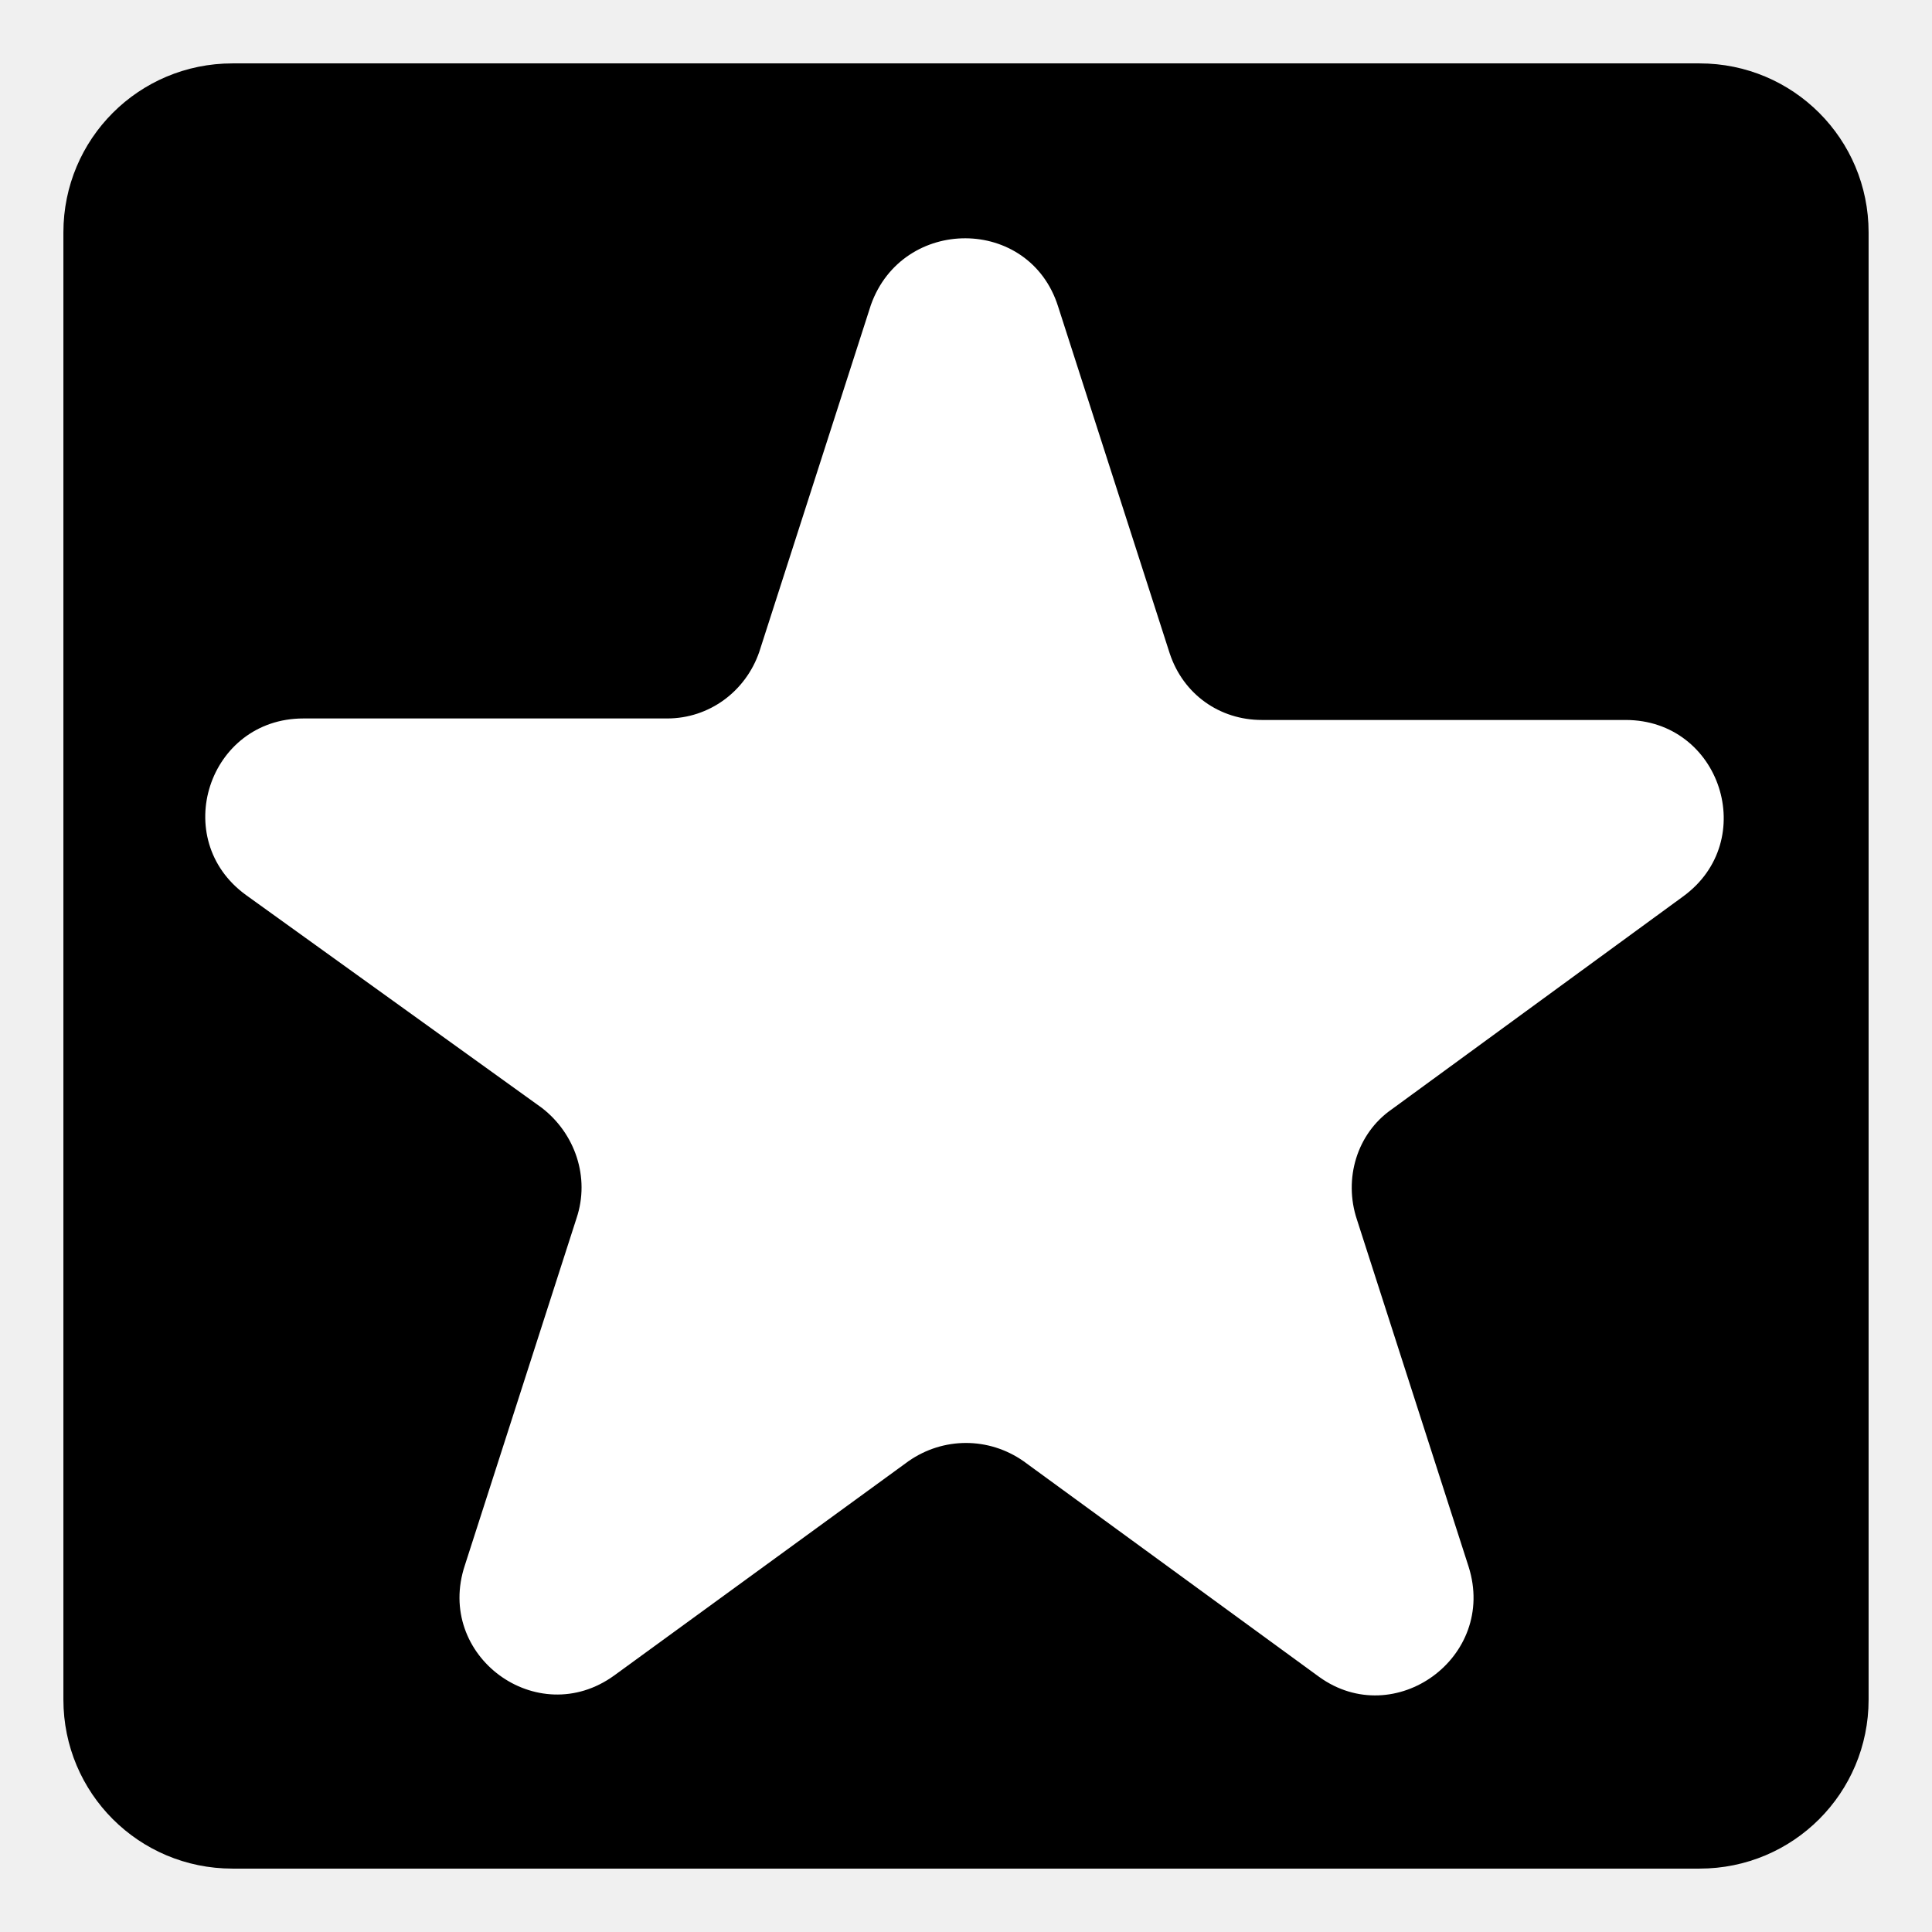
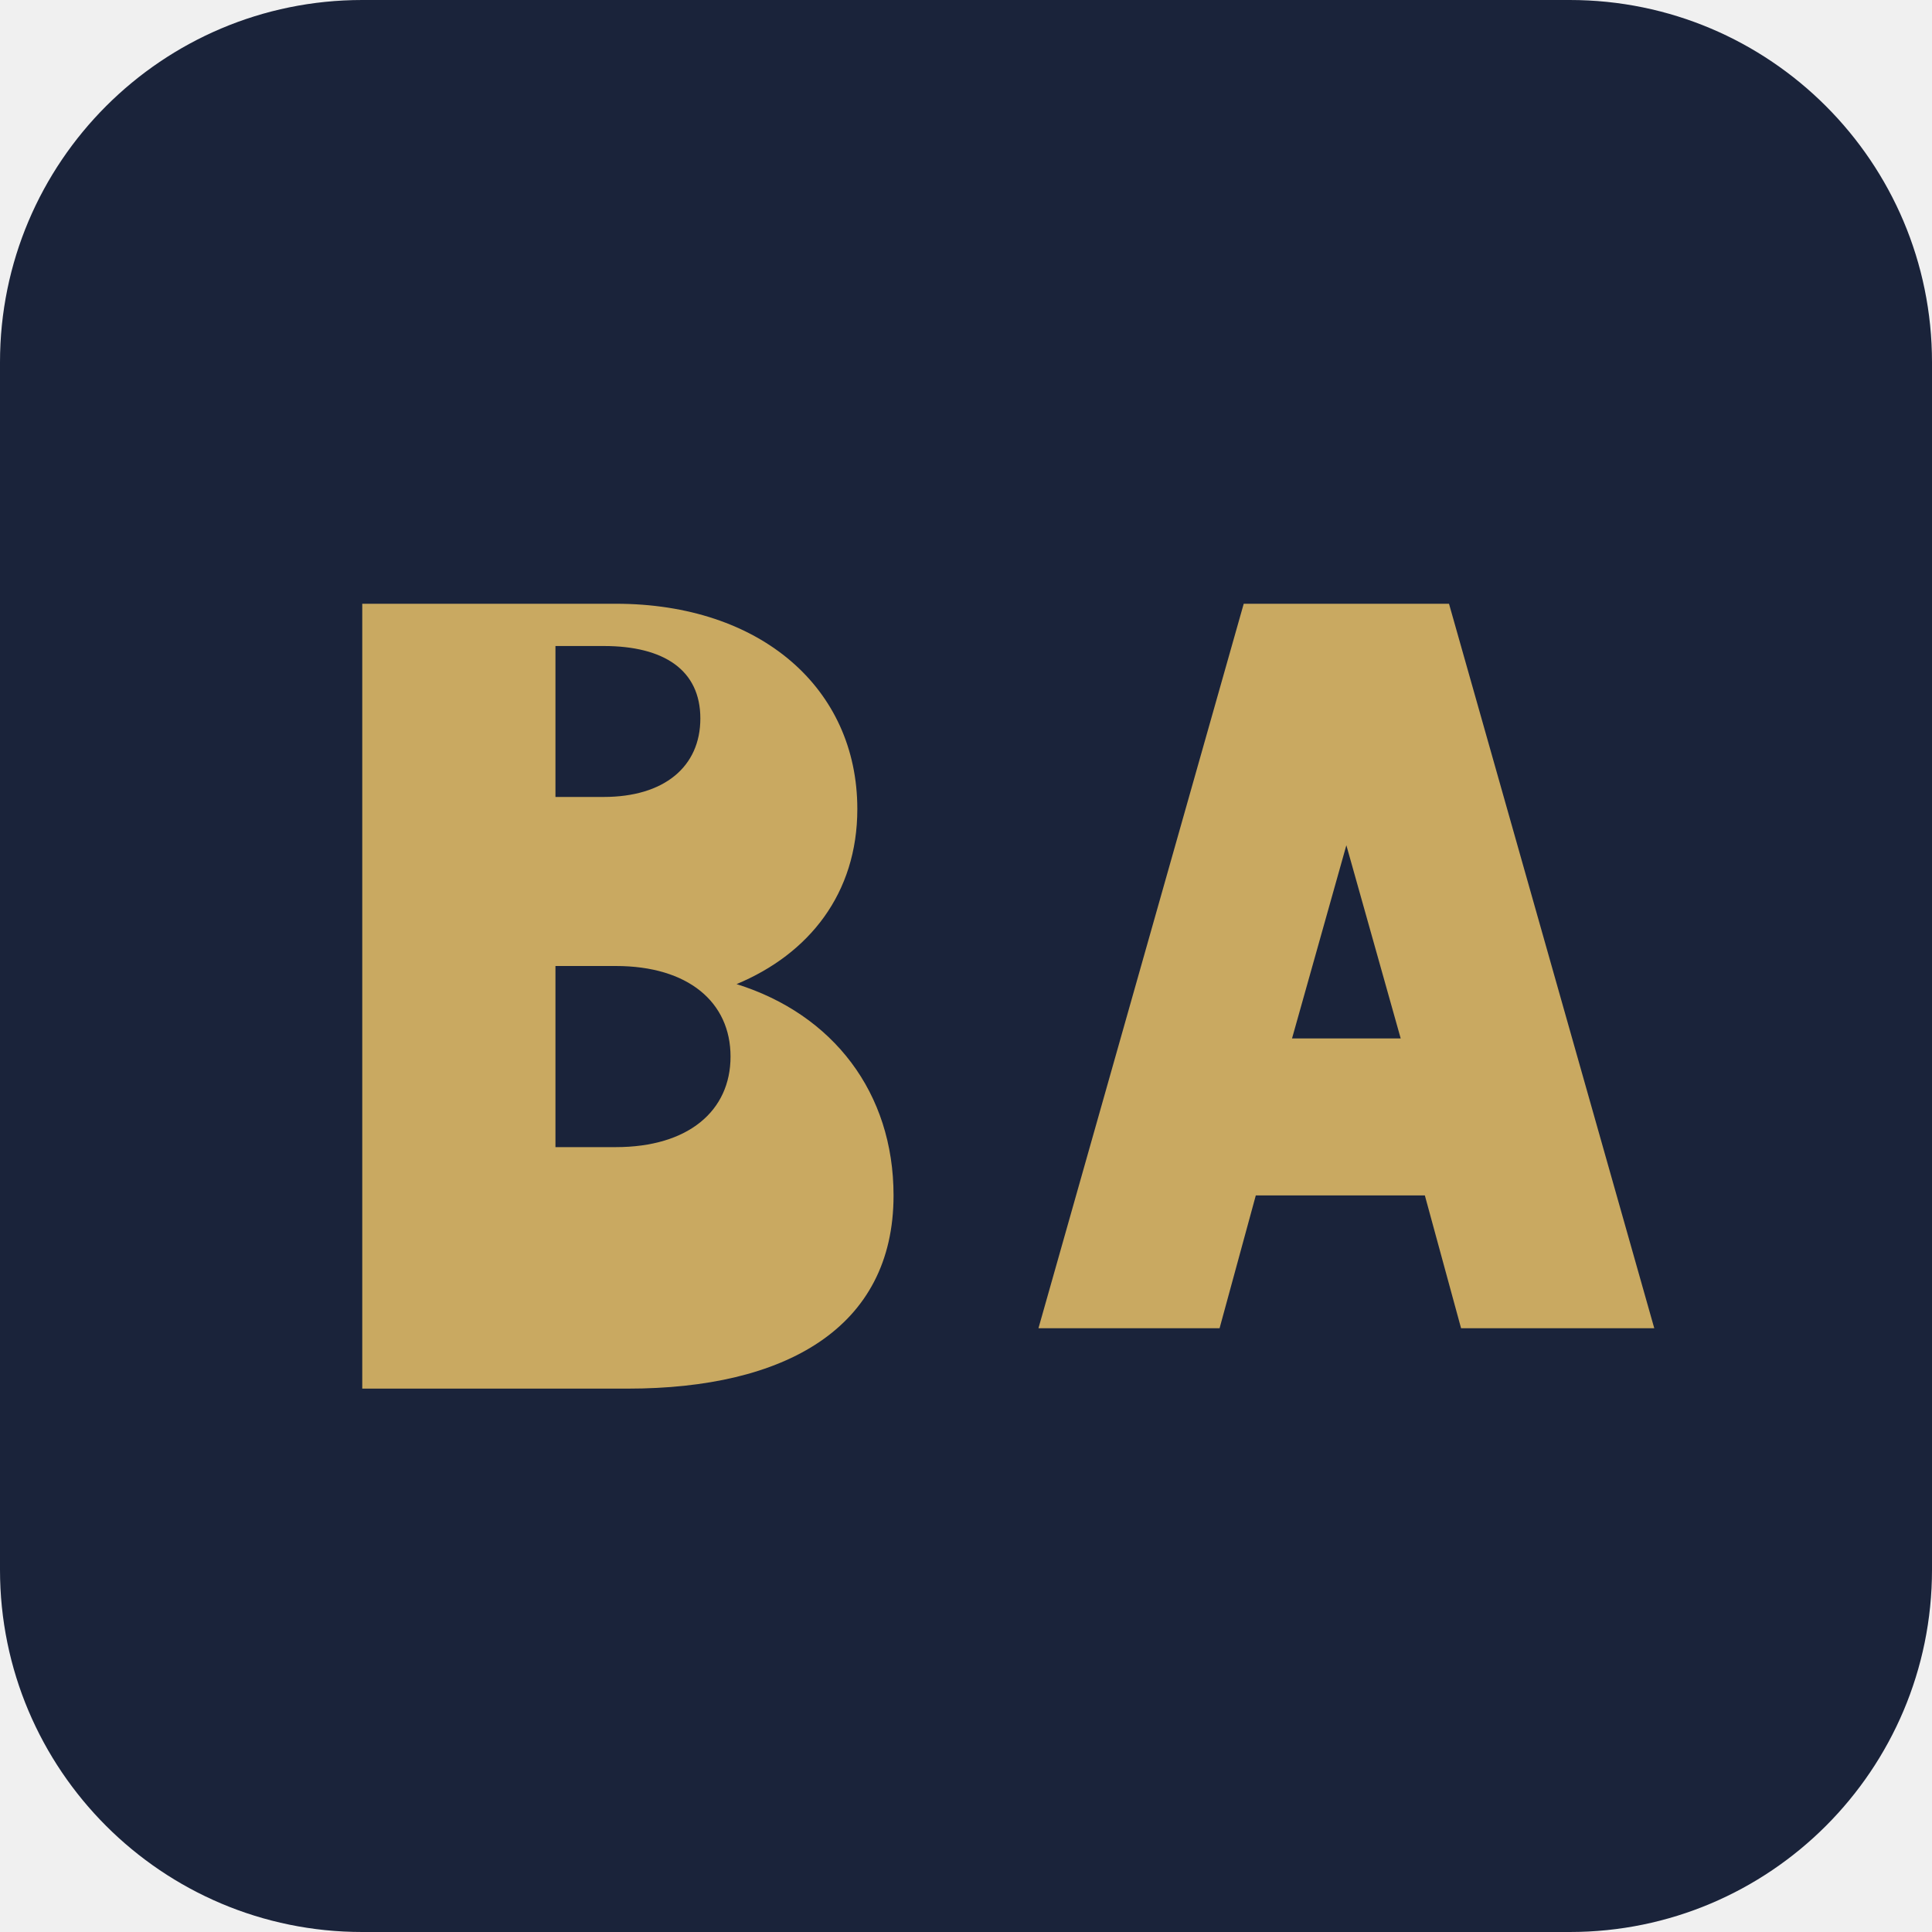
- <svg xmlns="http://www.w3.org/2000/svg" version="1.1" id="Layer_1" x="0px" y="0px" viewBox="0 0 128 128" style="enable-background:new 0 0 128 128;" xml:space="preserve">
-   <style type="text/css">
- 	.st0{fill:#FFFFFF;}
- </style>
-   <path d="M112.6,123.8H15.4c-6.2,0-11.2-5-11.2-11.2V15.4c0-6.2,5-11.2,11.2-11.2h97.2c6.2,0,11.2,5,11.2,11.2v97.2  C123.8,118.8,118.8,123.8,112.6,123.8z" />
-   <path class="st0" d="M70.1,20.3l7.4,23c0.9,2.7,3.3,4.4,6.1,4.4h24.1c6.3,0,8.9,8,3.8,11.7L92.2,73.5c-2.3,1.6-3.2,4.6-2.3,7.3  l7.4,23c1.9,6-4.9,10.9-9.9,7.3L67.8,96.8c-2.3-1.6-5.3-1.6-7.6,0L40.7,111c-5.1,3.7-11.9-1.3-9.9-7.3l7.4-23  c0.9-2.7-0.1-5.6-2.3-7.3L16.3,59.3c-5.1-3.7-2.5-11.7,3.8-11.7h24.1c2.8,0,5.2-1.8,6.1-4.4l7.4-23C59.8,14.3,68.2,14.3,70.1,20.3z" />
+ <svg xmlns="http://www.w3.org/2000/svg" viewBox="0 0 32 32" role="img" aria-label="BoldRoutes">
+   <rect width="32" height="32" rx="6" fill="#1A233A" />
+   <path d="M6 22V10h4.2c2.4 0 4 1.4 4 3.4 0 1.4-.8 2.4-2 2.9 1.6.5 2.6 1.8 2.6 3.5 0 2.2-1.8 3.2-4.4 3.2H6zm3.2-8.8h.8c1 0 1.6-.5 1.6-1.3s-.6-1.2-1.6-1.2h-.8v2.5zm0 5.8h1c1.2 0 1.9-.6 1.9-1.5s-.7-1.5-1.9-1.5h-1v3zM17.2 22l3.4-12h3.4l3.4 12h-3.2l-.6-2.2h-2.8l-.6 2.2h-3zm4.2-4.8h1.8l-.9-3.2-.9 3.2z" fill="#C9A961" />
</svg>
